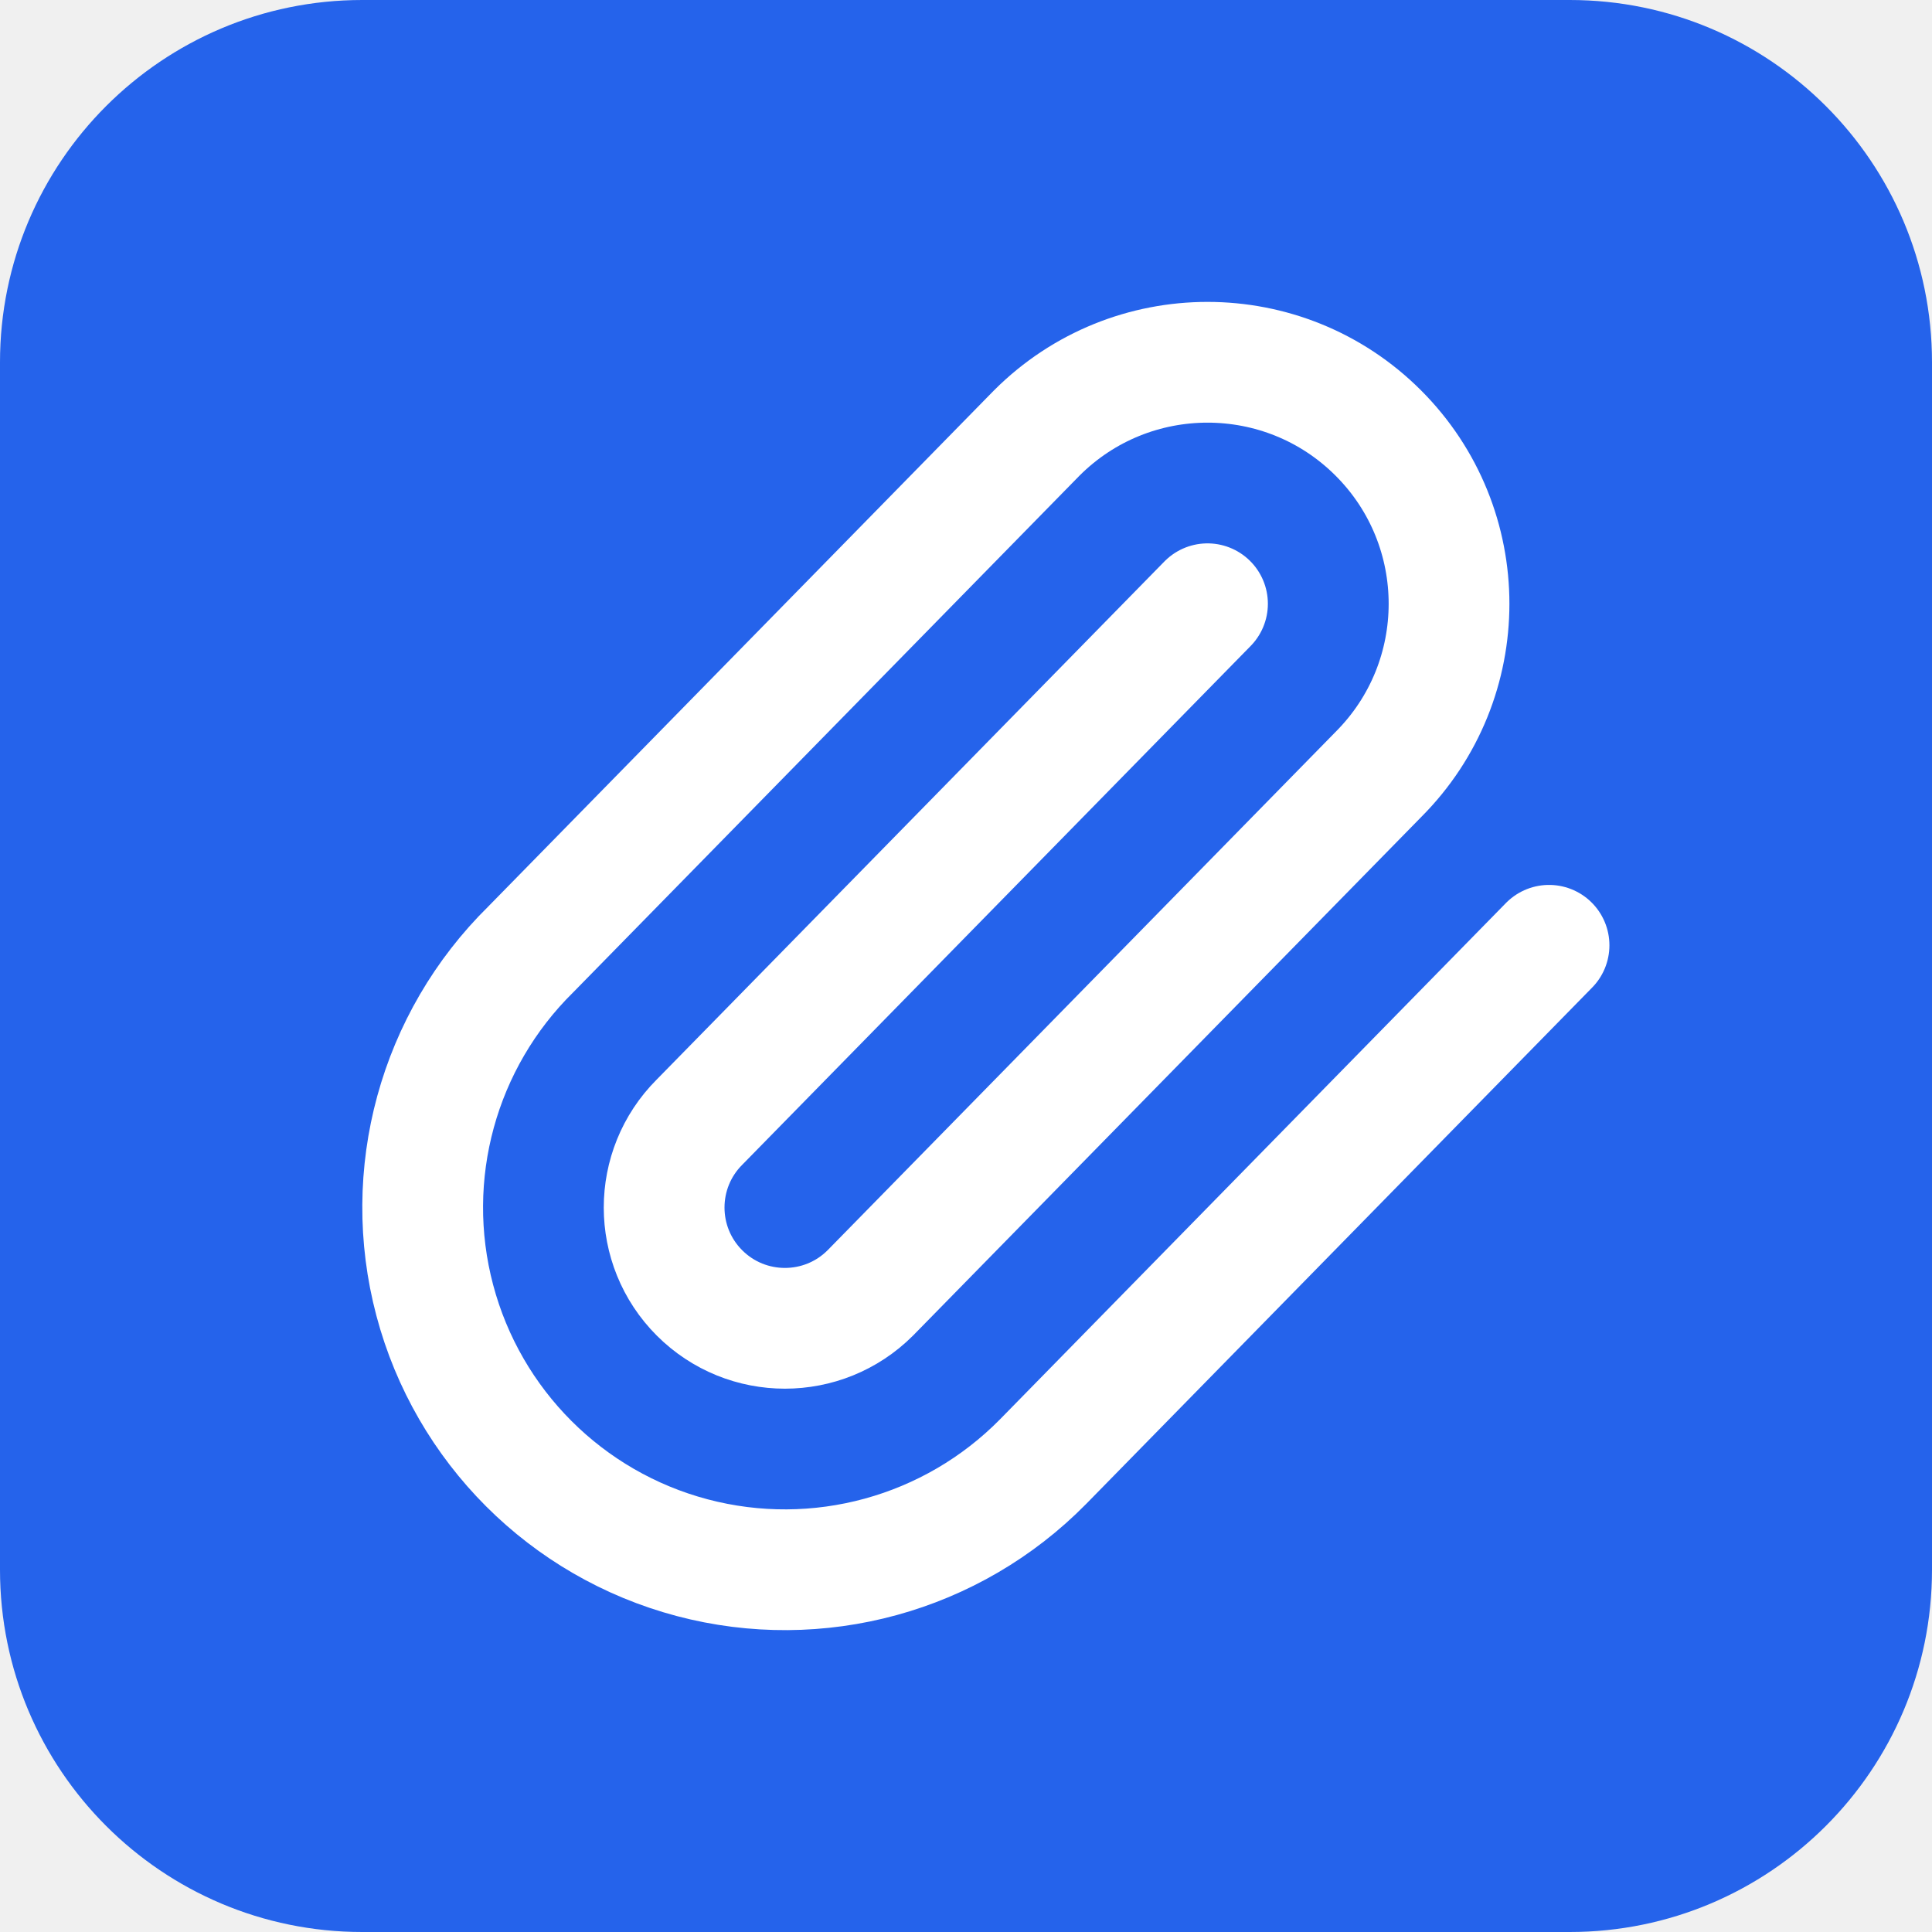
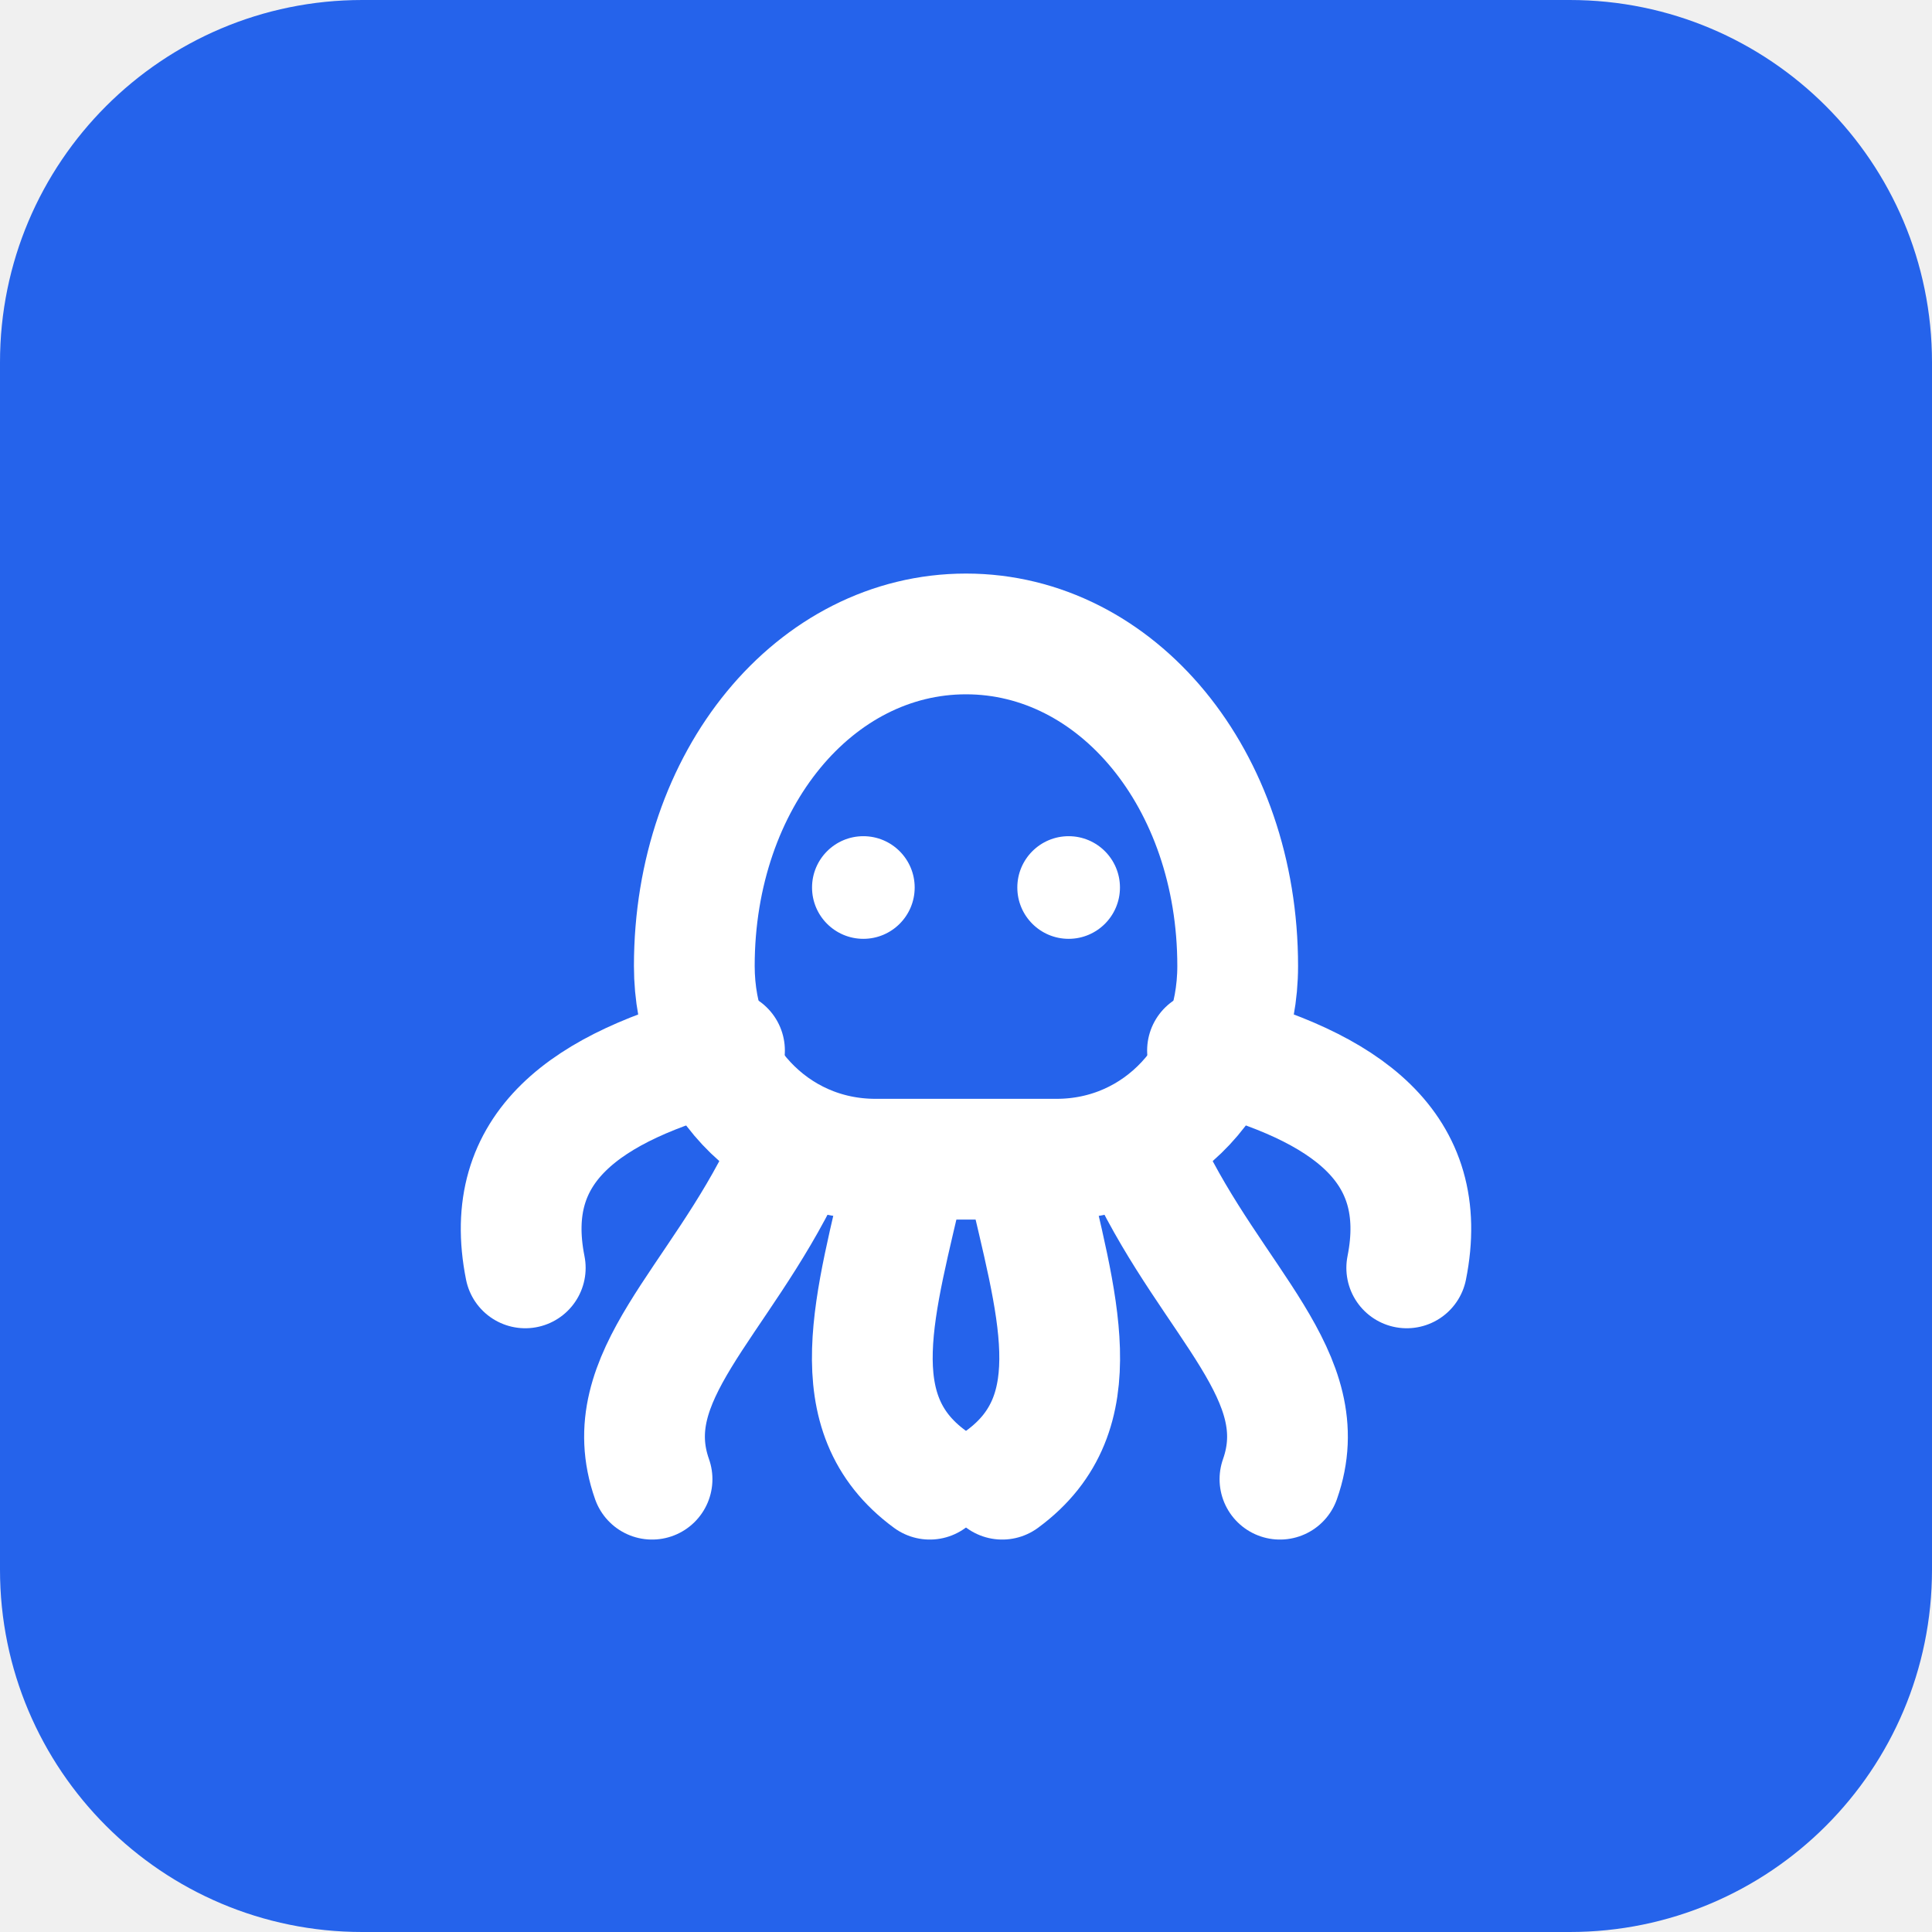
<svg xmlns="http://www.w3.org/2000/svg" viewBox="-4 -4 32 32" fill="none" stroke-linecap="round" stroke-linejoin="round">
  <rect x="-4" y="-4" width="32" height="32" rx="6" fill="#2563EB" />
-   <path stroke="#ffffff" stroke-width="2" d="m16 6-8.414 8.586a2 2 0 0 0 2.829 2.829l8.414-8.586a4 4 0 1 0-5.657-5.657l-8.379 8.551a6 6 0 1 0 8.485 8.485l8.379-8.551" />
+   <style>
+     .m { stroke: #ffffff; }
+     .e { fill: #ffffff; }
+   </style>
+   <path class="m" stroke-width="2" fill="none" stroke-linecap="round" stroke-linejoin="round" d="M7.5 12c0-3.1 2-5.5 4.5-5.5s4.5 2.4 4.5 5.5c0 1.8-1.3 3.2-3 3.2h-3C8.8 15.2 7.5 13.8 7.5 12z" />
+   <circle class="e" cx="10.3" cy="10.7" r="0.85" />
+   <circle class="e" cx="13.7" cy="10.7" r="0.85" />
+   <path class="m" stroke-width="2" fill="none" stroke-linecap="round" stroke-linejoin="round" d="M9 15.3c-1.1 2.3-2.8 3.5-2.2 5.2" />
+   <path class="m" stroke-width="2" fill="none" stroke-linecap="round" stroke-linejoin="round" d="M11 15.4c-.5 2.2-1.1 4 .4 5.1" />
+   <path class="m" stroke-width="2" fill="none" stroke-linecap="round" stroke-linejoin="round" d="M13 15.4c.5 2.2 1.1 4-.4 5.1" />
+   <path class="m" stroke-width="2" fill="none" stroke-linecap="round" stroke-linejoin="round" d="M15 15.3c1.1 2.3 2.8 3.5 2.2 5.2" />
+   <path class="m" stroke-width="2" fill="none" stroke-linecap="round" stroke-linejoin="round" d="M8 13.4c-2.3.6-3.7 1.6-3.3 3.6" />
+   <path class="m" stroke-width="2" fill="none" stroke-linecap="round" stroke-linejoin="round" d="M16 13.4c2.3.6 3.7 1.6 3.3 3.6" />
</svg>
